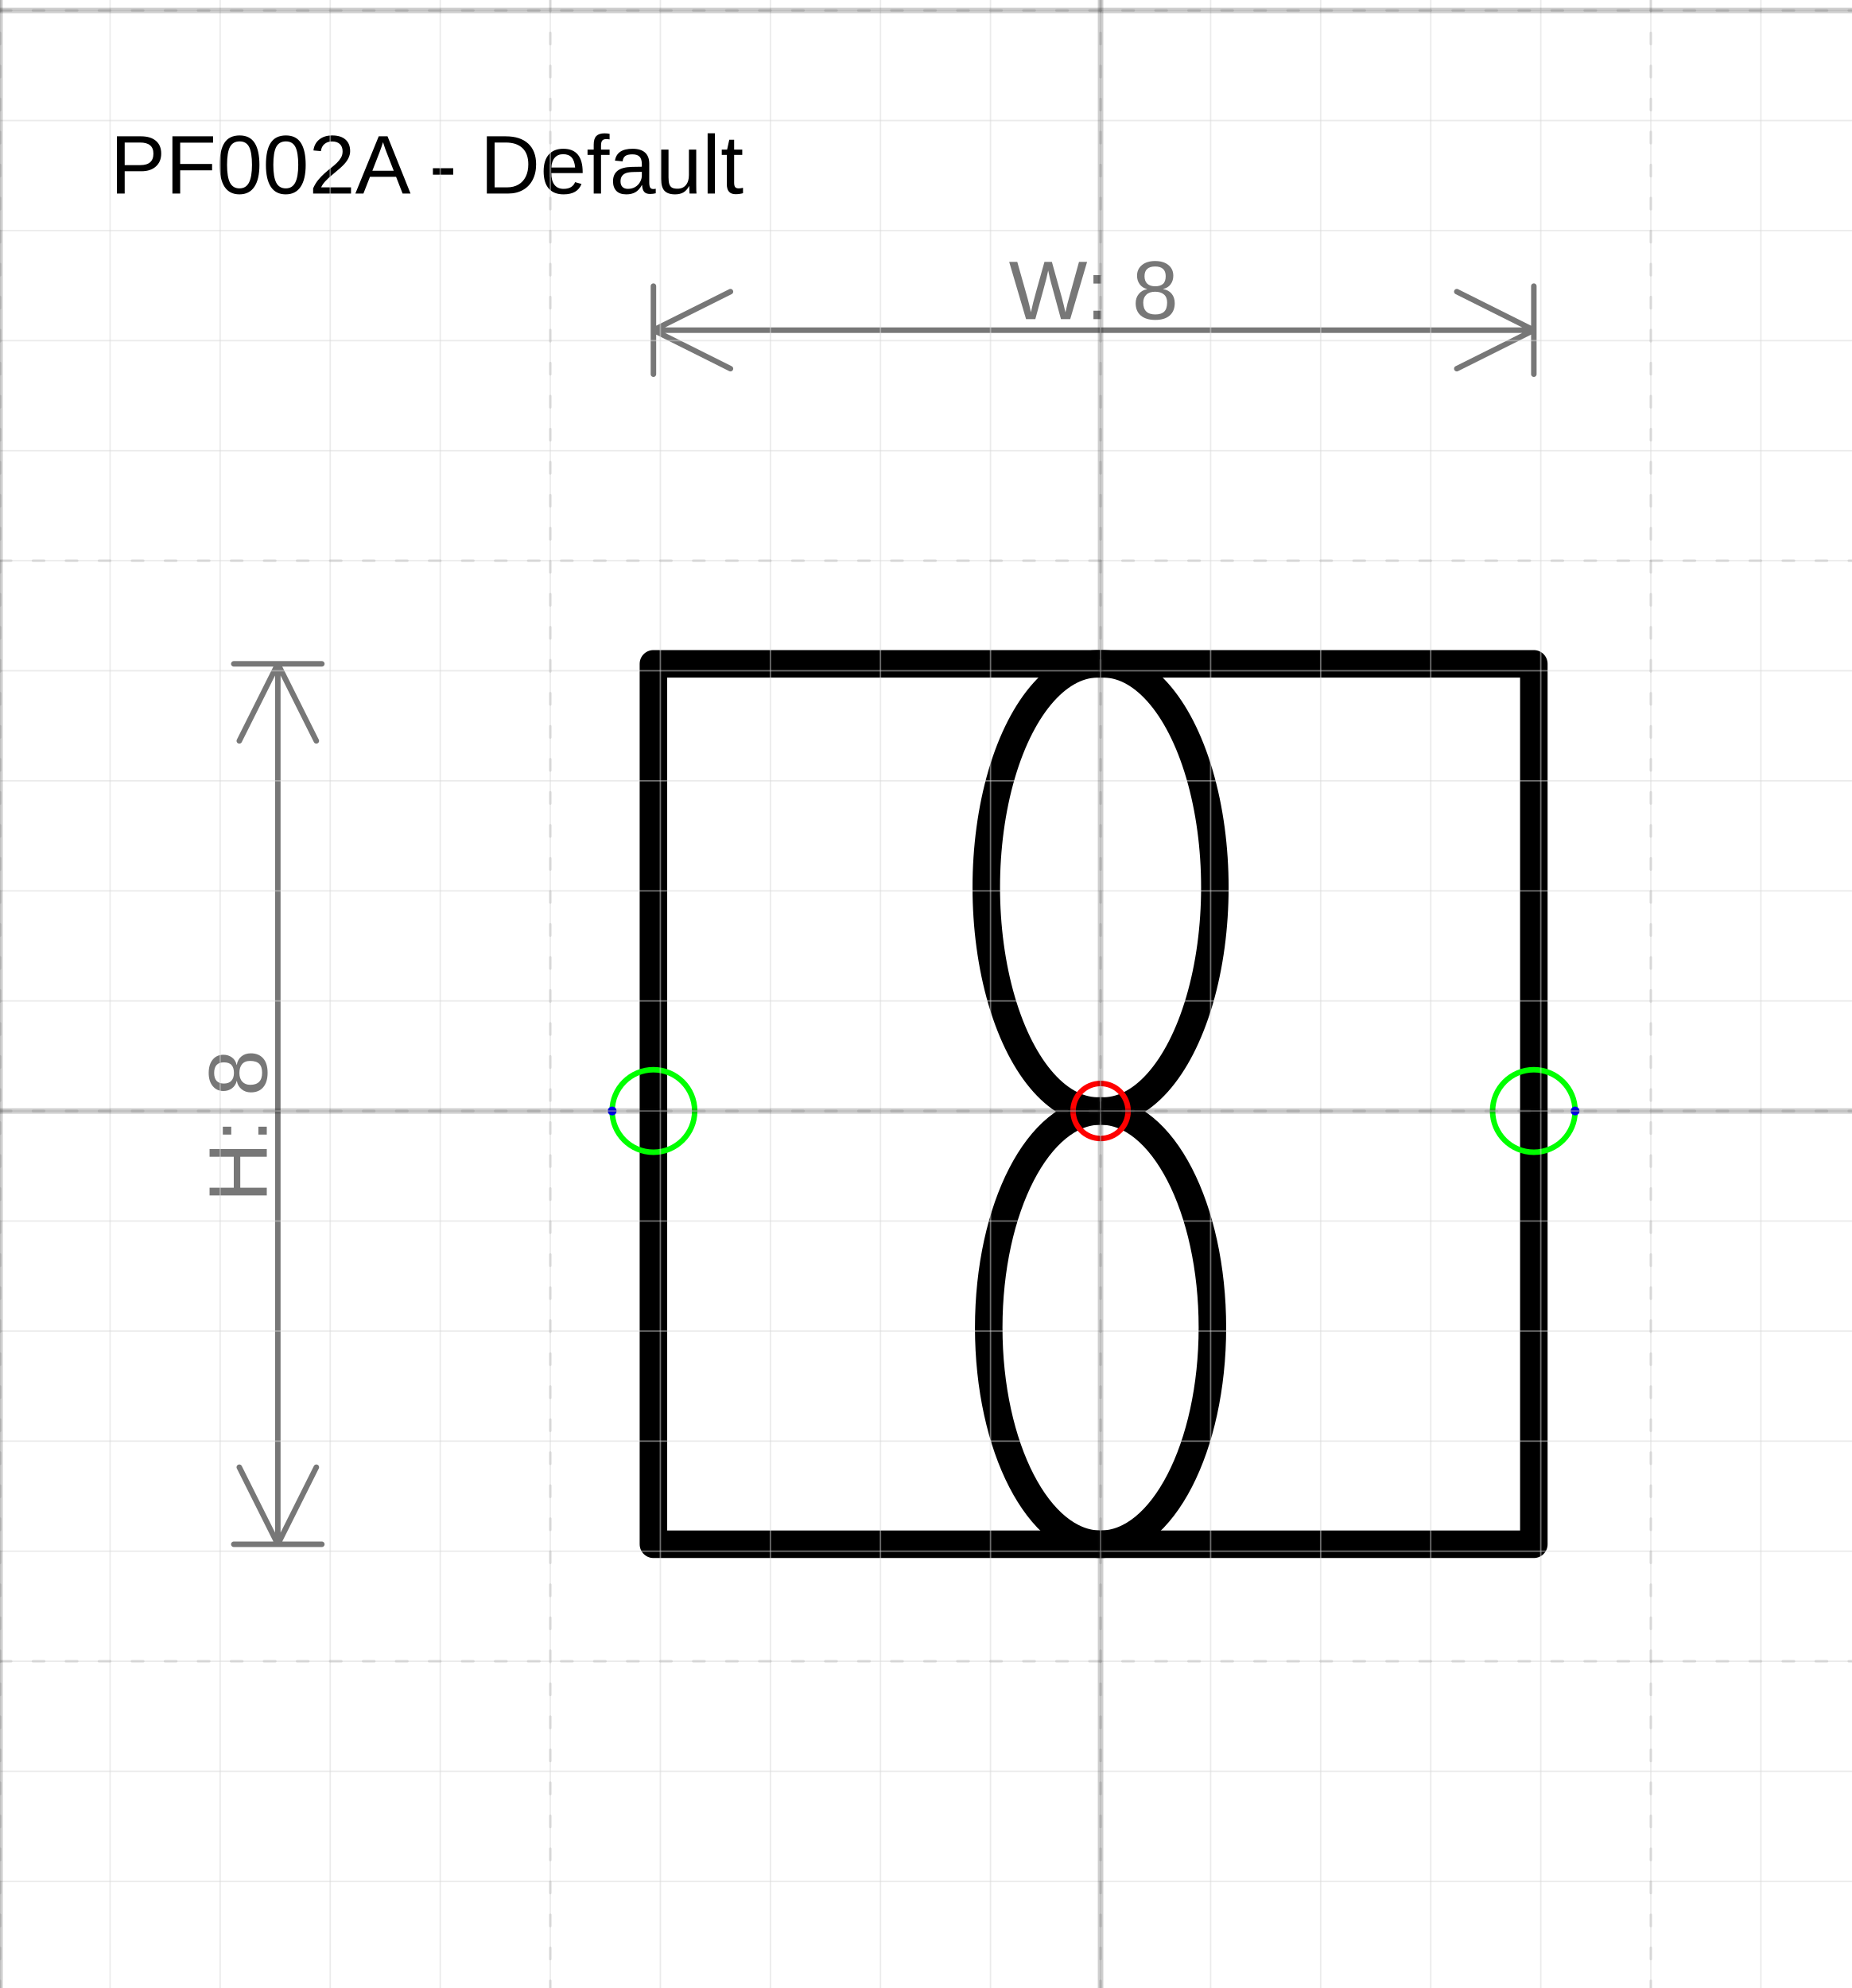
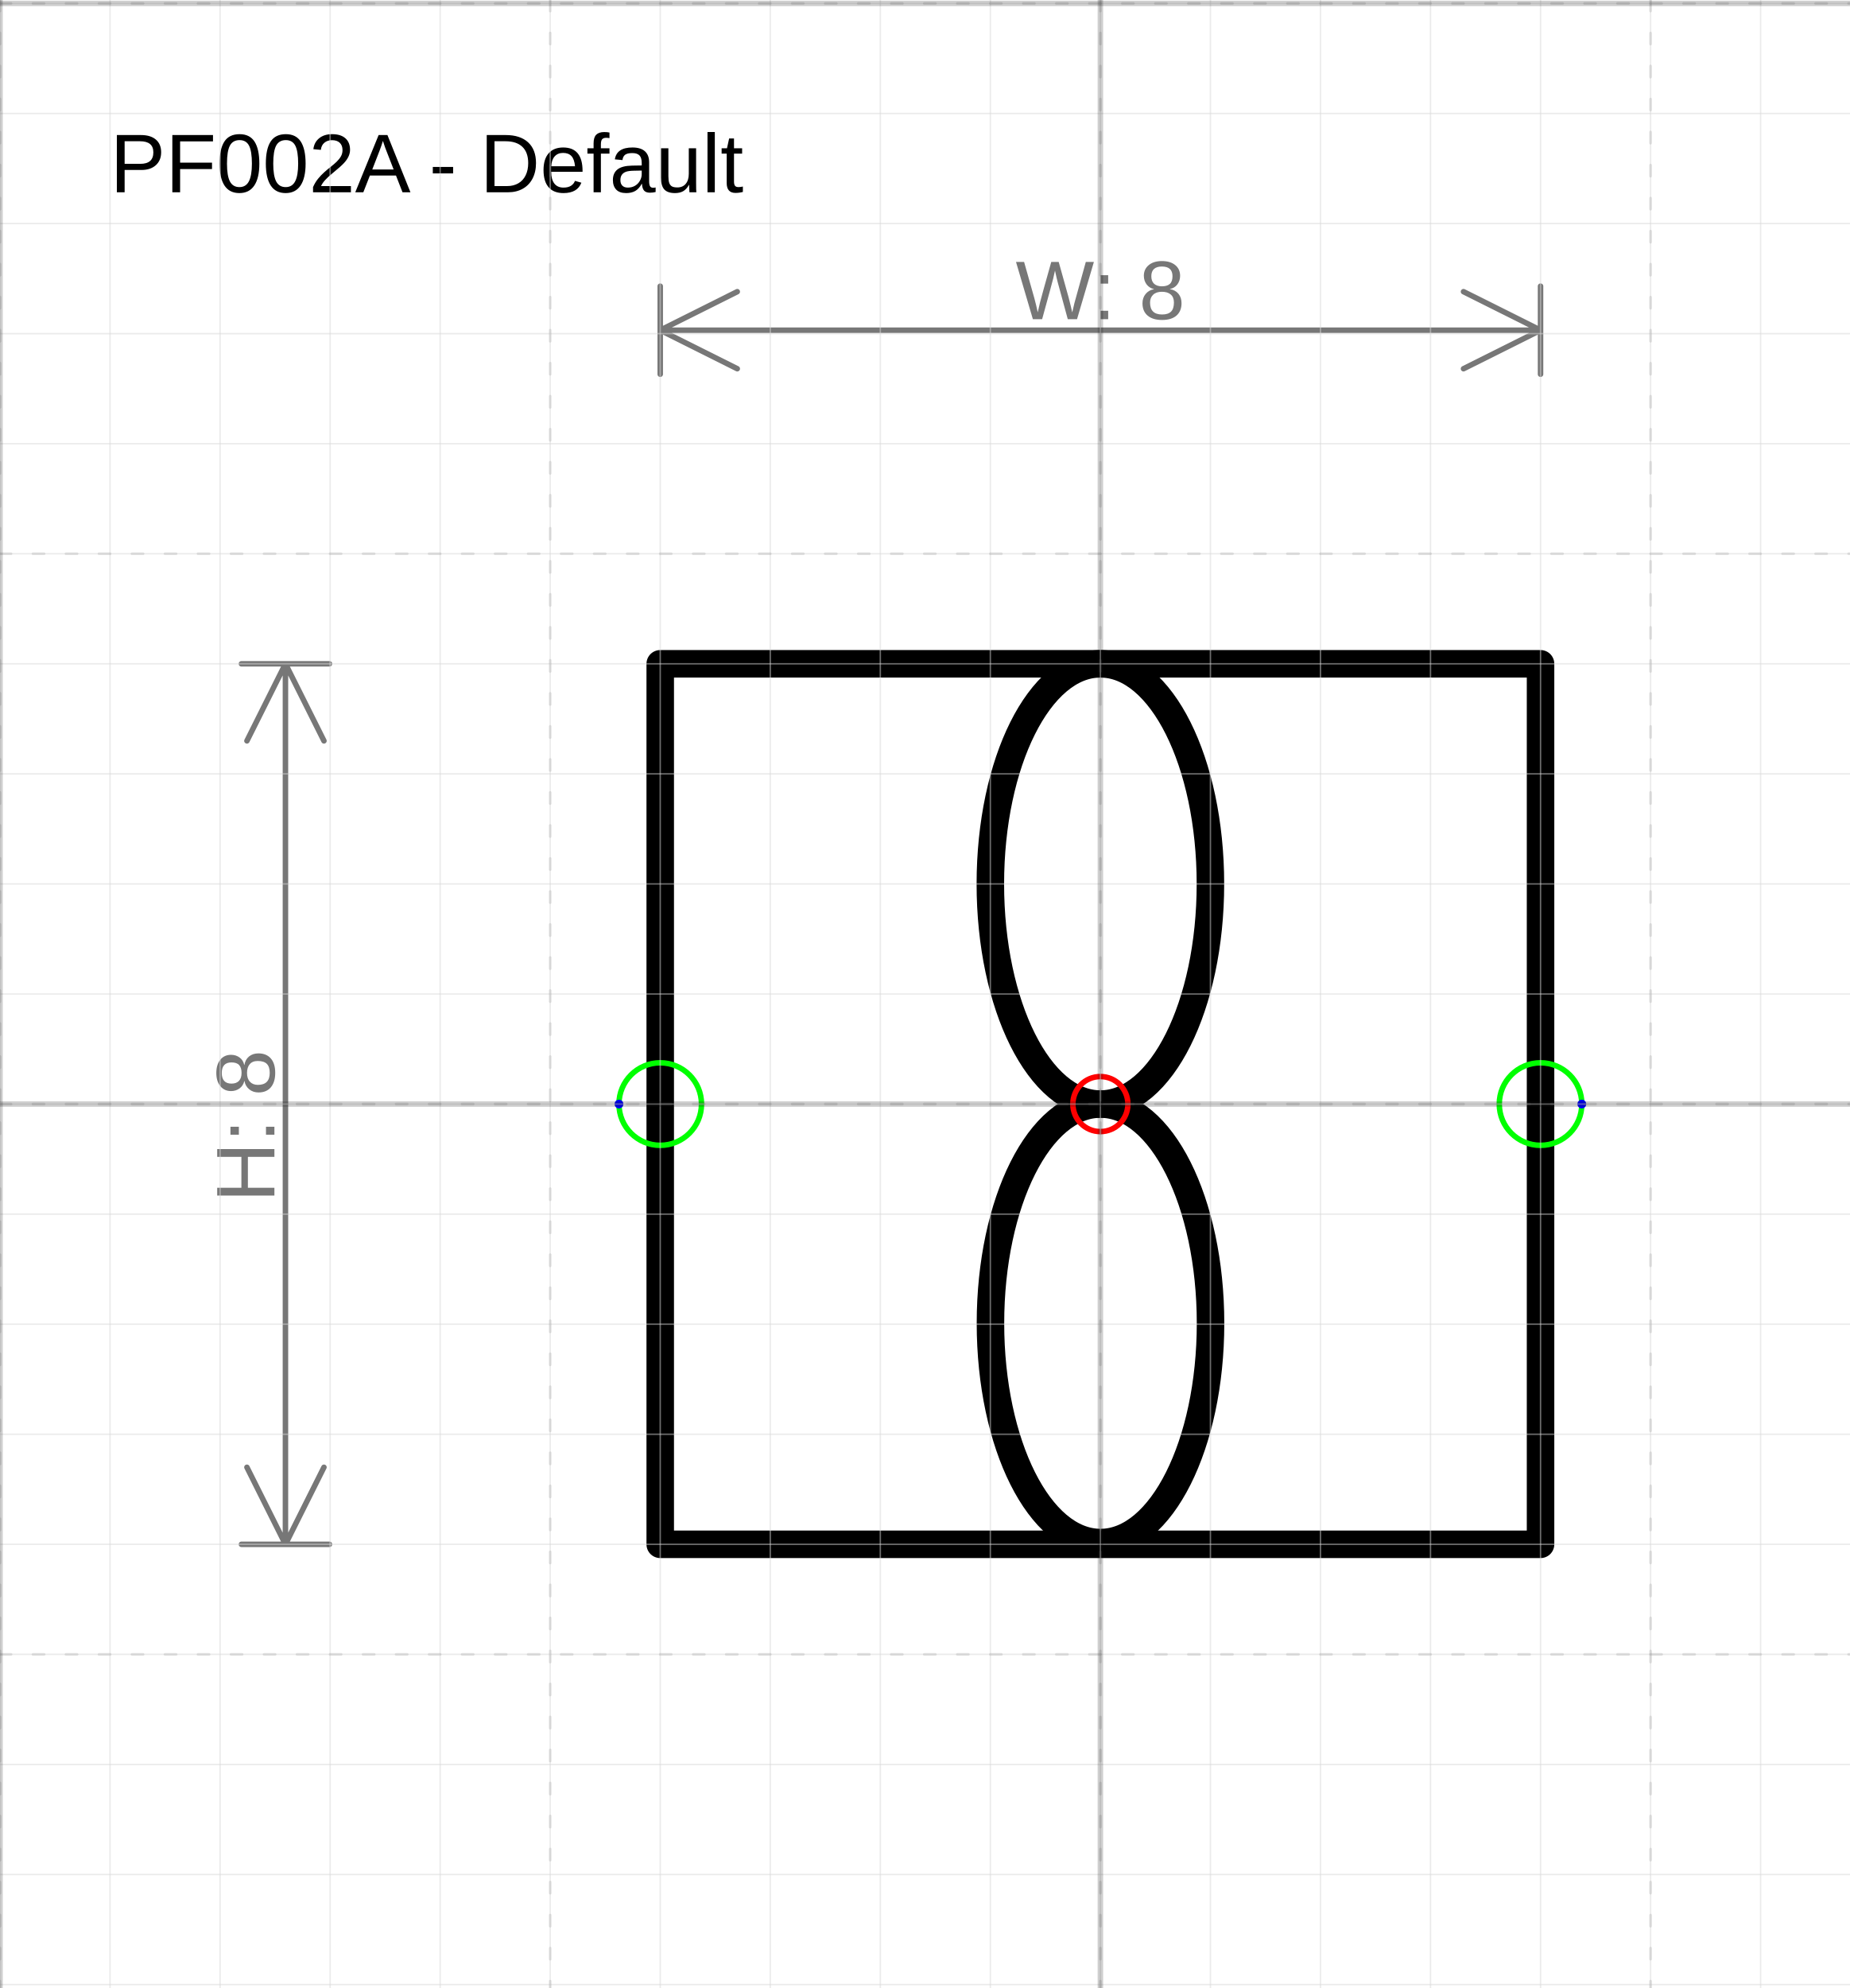
- <svg xmlns="http://www.w3.org/2000/svg" version="1.1" width="71.222mm" height="76.463mm" viewBox="-10 -10.095 16.825 18.064">
+ <svg xmlns="http://www.w3.org/2000/svg" version="1.1" width="71.167mm" height="76.459mm" viewBox="-10 -10.031 16.812 18.062">
  <defs />
  <g>
    <g id="cell-62EyCnkn3dpZPGl7S5z1-3" layer="Symbol">
-       <path fill="none" stroke="rgb(0, 0, 0)" d="M0 4.511382709766721e-16a1.968 1.016 90 1 0 2.4104160613135337e-16 3.937 1.968 1.016 90 1 0-2.4104160613135337e-16-3.937" stroke-width="0.25" stroke-linecap="round" stroke-linejoin="round" />
+       <path fill="none" stroke="rgb(0, 0, 0)" d="M0.001-0a1.992 1 90 1 0 2.4397260451763677e-16 3.984 1.992 1 90 1 0-2.4397260451763677e-16-3.984" stroke-width="0.25" stroke-linecap="round" stroke-linejoin="round" />
    </g>
    <g id="cell-62EyCnkn3dpZPGl7S5z1-2" layer="Symbol">
-       <path fill="none" stroke="rgb(0, 0, 0)" d="M2.2556913548833605e-16-4.063a2.032 1.016 90 1 0 2.488171418130099e-16 4.063 2.032 1.016 90 1 0-2.488171418130099e-16-4.063" stroke-width="0.25" stroke-linecap="round" stroke-linejoin="round" />
+       <path fill="none" stroke="rgb(0, 0, 0)" d="M2.220446049250313e-16-4a2 1 90 1 0 2.4492935982947064e-16 4 2 1 90 1 0-2.4492935982947064e-16-4" stroke-width="0.25" stroke-linecap="round" stroke-linejoin="round" />
    </g>
    <g id="cell-62EyCnkn3dpZPGl7S5z1-1" layer="Symbol">
-       <path fill="none" stroke="rgb(0, 0, 0)" d="M-4.063-4.063L3.937-4.063 3.937 3.937-4.063 3.937z" stroke-width="0.25" stroke-linecap="round" stroke-linejoin="round" />
+       <path fill="none" stroke="rgb(0, 0, 0)" d="M-4-4L4-4 4 4-4 4z" stroke-width="0.25" stroke-linecap="round" stroke-linejoin="round" />
    </g>
    <g id="cell-62EyCnkn3dpZPGl7S5z1-5" content="&lt;object label=&quot;Connection&quot; PipingConnector=&quot;Y&quot; LabelConnector=&quot;N&quot; SignalConnector=&quot;N&quot; Direction=&quot;0&quot; AuxiliaryConnector=&quot;N&quot;/&gt;" data-label="Connection" data-PipingConnector="Y" data-LabelConnector="N" data-SignalConnector="N" data-Direction="0" data-AuxiliaryConnector="N" layer="Connection">
-       <ellipse cx="3.937" cy="0" rx="0.375" ry="0.375" fill="none" stroke="#00ff00" stroke-width="0.05" />
-       <ellipse cx="4.312" cy="0" rx="0.04" ry="0.04" fill="#0000ff" stroke="none" stroke-width="0.05" />
+       <ellipse cx="4" cy="0" rx="0.375" ry="0.375" fill="none" stroke="#00ff00" stroke-width="0.05" />
+       <ellipse cx="4.375" cy="0" rx="0.04" ry="0.04" fill="#0000ff" stroke="none" stroke-width="0.05" />
    </g>
    <g id="cell-62EyCnkn3dpZPGl7S5z1-6" content="&lt;object label=&quot;Connection&quot; PipingConnector=&quot;Y&quot; LabelConnector=&quot;N&quot; SignalConnector=&quot;N&quot; Direction=&quot;180&quot; AuxiliaryConnector=&quot;N&quot;/&gt;" data-label="Connection" data-PipingConnector="Y" data-LabelConnector="N" data-SignalConnector="N" data-Direction="180" data-AuxiliaryConnector="N" layer="Connection">
-       <ellipse cx="-4.063" cy="0" rx="0.375" ry="0.375" fill="none" stroke="#00ff00" stroke-width="0.05" />
-       <ellipse cx="-4.438" cy="4.5924253663221344e-17" rx="0.04" ry="0.04" fill="#0000ff" stroke="none" stroke-width="0.05" />
+       <ellipse cx="-4" cy="0" rx="0.375" ry="0.375" fill="none" stroke="#00ff00" stroke-width="0.05" />
+       <ellipse cx="-4.375" cy="4.5924253663221344e-17" rx="0.04" ry="0.04" fill="#0000ff" stroke="none" stroke-width="0.05" />
    </g>
    <g id="cell-62EyCnkn3dpZPGl7S5z1-4" content="&lt;object label=&quot;origo&quot;/&gt;" data-label="origo" layer="Origo">
      <ellipse cx="0" cy="0" rx="0.25" ry="0.25" fill="none" stroke="#ff0000" stroke-width="0.05" />
    </g>
  </g>
  <g layer="Dimension">
-     <text font-size="40px" font-family="Arial" text-anchor="middle" fill="#777777" stroke-linecap="round" stroke-linejoin="round" transform="matrix(0.0188976 0 0 0.0188976 -0.0634923 -7.19524)">W: 8</text>
-     <path d="M-4.063,-7.095 3.937,-7.095 M-4.063,-7.095 -3.363,-7.445 M-4.063,-7.095 -3.363,-6.745 M3.937,-7.095 3.237,-7.445 M3.937,-7.095 3.237,-6.745 M-4.063,-6.695 -4.063,-7.495 M3.937,-6.695 3.937,-7.495" stroke="#777777" stroke-width="0.05" stroke-linecap="round" stroke-linejoin="round" />
-     <text font-size="40px" font-family="Arial" text-anchor="middle" fill="#777777" transform="matrix(1.15715e-18 -0.0188976 0.0188976 1.15715e-18 -7.57619 0.136508)" stroke-linecap="round" stroke-linejoin="round">H: 8</text>
-     <path d="M-7.476-4.063L-7.476 3.937M-7.476-4.063L-7.126-3.363M-7.476-4.063L-7.826-3.363M-7.476 3.937L-7.126 3.237M-7.476 3.937L-7.826 3.237M-7.876-4.063L-7.076-4.063M-7.876 3.937L-7.076 3.937" stroke="#777777" stroke-width="0.05" stroke-linecap="round" stroke-linejoin="round" />
+     <text font-size="40px" font-family="Arial" text-anchor="middle" fill="#777777" stroke-linecap="round" stroke-linejoin="round" transform="matrix(0.0188976 0 0 0.0188976 0 -7.13125)">W: 8</text>
+     <path d="M-4,-7.031 4,-7.031 M-4,-7.031 -3.3,-7.381 M-4,-7.031 -3.3,-6.681 M4,-7.031 3.3,-7.381 M4,-7.031 3.3,-6.681 M-4,-6.631 -4,-7.431 M4,-6.631 4,-7.431" stroke="#777777" stroke-width="0.05" stroke-linecap="round" stroke-linejoin="round" />
+     <text font-size="40px" font-family="Arial" text-anchor="middle" fill="#777777" transform="matrix(1.15715e-18 -0.0188976 0.0188976 1.15715e-18 -7.50625 0.2)" stroke-linecap="round" stroke-linejoin="round">H: 8</text>
+     <path d="M-7.406-4L-7.406 4M-7.406-4L-7.056-3.3M-7.406-4L-7.756-3.3M-7.406 4L-7.056 3.3M-7.406 4L-7.756 3.3M-7.806-4L-7.006-4M-7.806 4L-7.006 4" stroke="#777777" stroke-width="0.05" stroke-linecap="round" stroke-linejoin="round" />
  </g>
  <g layer="SymbolRegistrationNumber">
-     <text font-size="40px" font-family="Arial" text-anchor="start" fill="#000000" stroke-width="0.05" stroke-linecap="round" stroke-linejoin="round" transform="matrix(0.0188976 0 0 0.0188976 -9 -8.33633)">PF002A - Default</text>
+     <text font-size="40px" font-family="Arial" text-anchor="start" fill="#000000" stroke-width="0.05" stroke-linecap="round" stroke-linejoin="round" transform="matrix(0.0188976 0 0 0.0188976 -9 -8.28416)">PF002A - Default</text>
  </g>
  <g layer="Grid">
    <g layer="Grid_micro">
-       <path d="M-10,-10 6.825,-10" fill="none" stroke="rgb(216, 216, 216)" stroke-opacity="0.5" stroke-width="0.013" stroke-linecap="round" stroke-linejoin="round" />
-       <path d="M-10,-9 6.825,-9" fill="none" stroke="rgb(216, 216, 216)" stroke-opacity="0.5" stroke-width="0.013" stroke-linecap="round" stroke-linejoin="round" />
-       <path d="M-10,-8 6.825,-8" fill="none" stroke="rgb(216, 216, 216)" stroke-opacity="0.5" stroke-width="0.013" stroke-linecap="round" stroke-linejoin="round" />
-       <path d="M-10,-7 6.825,-7" fill="none" stroke="rgb(216, 216, 216)" stroke-opacity="0.5" stroke-width="0.013" stroke-linecap="round" stroke-linejoin="round" />
-       <path d="M-10,-6 6.825,-6" fill="none" stroke="rgb(216, 216, 216)" stroke-opacity="0.5" stroke-width="0.013" stroke-linecap="round" stroke-linejoin="round" />
-       <path d="M-10,-5 6.825,-5" fill="none" stroke="rgb(216, 216, 216)" stroke-opacity="0.5" stroke-width="0.013" stroke-linecap="round" stroke-linejoin="round" />
-       <path d="M-10,-4 6.825,-4" fill="none" stroke="rgb(216, 216, 216)" stroke-opacity="0.5" stroke-width="0.013" stroke-linecap="round" stroke-linejoin="round" />
-       <path d="M-10,-3 6.825,-3" fill="none" stroke="rgb(216, 216, 216)" stroke-opacity="0.5" stroke-width="0.013" stroke-linecap="round" stroke-linejoin="round" />
-       <path d="M-10,-2 6.825,-2" fill="none" stroke="rgb(216, 216, 216)" stroke-opacity="0.5" stroke-width="0.013" stroke-linecap="round" stroke-linejoin="round" />
-       <path d="M-10,-1 6.825,-1" fill="none" stroke="rgb(216, 216, 216)" stroke-opacity="0.5" stroke-width="0.013" stroke-linecap="round" stroke-linejoin="round" />
-       <path d="M-10,0 6.825,0" fill="none" stroke="rgb(216, 216, 216)" stroke-opacity="0.5" stroke-width="0.013" stroke-linecap="round" stroke-linejoin="round" />
-       <path d="M-10,1 6.825,1" fill="none" stroke="rgb(216, 216, 216)" stroke-opacity="0.5" stroke-width="0.013" stroke-linecap="round" stroke-linejoin="round" />
-       <path d="M-10,2 6.825,2" fill="none" stroke="rgb(216, 216, 216)" stroke-opacity="0.5" stroke-width="0.013" stroke-linecap="round" stroke-linejoin="round" />
-       <path d="M-10,3 6.825,3" fill="none" stroke="rgb(216, 216, 216)" stroke-opacity="0.5" stroke-width="0.013" stroke-linecap="round" stroke-linejoin="round" />
-       <path d="M-10,4 6.825,4" fill="none" stroke="rgb(216, 216, 216)" stroke-opacity="0.5" stroke-width="0.013" stroke-linecap="round" stroke-linejoin="round" />
-       <path d="M-10,5 6.825,5" fill="none" stroke="rgb(216, 216, 216)" stroke-opacity="0.5" stroke-width="0.013" stroke-linecap="round" stroke-linejoin="round" />
-       <path d="M-10,6 6.825,6" fill="none" stroke="rgb(216, 216, 216)" stroke-opacity="0.5" stroke-width="0.013" stroke-linecap="round" stroke-linejoin="round" />
-       <path d="M-10,7 6.825,7" fill="none" stroke="rgb(216, 216, 216)" stroke-opacity="0.5" stroke-width="0.013" stroke-linecap="round" stroke-linejoin="round" />
-       <path d="M-10,-10.095 -10,7.968" fill="none" stroke="rgb(216, 216, 216)" stroke-opacity="0.5" stroke-width="0.013" stroke-linecap="round" stroke-linejoin="round" />
-       <path d="M-9,-10.095 -9,7.968" fill="none" stroke="rgb(216, 216, 216)" stroke-opacity="0.5" stroke-width="0.013" stroke-linecap="round" stroke-linejoin="round" />
-       <path d="M-8,-10.095 -8,7.968" fill="none" stroke="rgb(216, 216, 216)" stroke-opacity="0.5" stroke-width="0.013" stroke-linecap="round" stroke-linejoin="round" />
-       <path d="M-7,-10.095 -7,7.968" fill="none" stroke="rgb(216, 216, 216)" stroke-opacity="0.5" stroke-width="0.013" stroke-linecap="round" stroke-linejoin="round" />
-       <path d="M-6,-10.095 -6,7.968" fill="none" stroke="rgb(216, 216, 216)" stroke-opacity="0.5" stroke-width="0.013" stroke-linecap="round" stroke-linejoin="round" />
-       <path d="M-5,-10.095 -5,7.968" fill="none" stroke="rgb(216, 216, 216)" stroke-opacity="0.5" stroke-width="0.013" stroke-linecap="round" stroke-linejoin="round" />
-       <path d="M-4,-10.095 -4,7.968" fill="none" stroke="rgb(216, 216, 216)" stroke-opacity="0.5" stroke-width="0.013" stroke-linecap="round" stroke-linejoin="round" />
-       <path d="M-3,-10.095 -3,7.968" fill="none" stroke="rgb(216, 216, 216)" stroke-opacity="0.5" stroke-width="0.013" stroke-linecap="round" stroke-linejoin="round" />
-       <path d="M-2,-10.095 -2,7.968" fill="none" stroke="rgb(216, 216, 216)" stroke-opacity="0.5" stroke-width="0.013" stroke-linecap="round" stroke-linejoin="round" />
-       <path d="M-1,-10.095 -1,7.968" fill="none" stroke="rgb(216, 216, 216)" stroke-opacity="0.5" stroke-width="0.013" stroke-linecap="round" stroke-linejoin="round" />
-       <path d="M0,-10.095 0,7.968" fill="none" stroke="rgb(216, 216, 216)" stroke-opacity="0.5" stroke-width="0.013" stroke-linecap="round" stroke-linejoin="round" />
-       <path d="M1,-10.095 1,7.968" fill="none" stroke="rgb(216, 216, 216)" stroke-opacity="0.5" stroke-width="0.013" stroke-linecap="round" stroke-linejoin="round" />
-       <path d="M2,-10.095 2,7.968" fill="none" stroke="rgb(216, 216, 216)" stroke-opacity="0.5" stroke-width="0.013" stroke-linecap="round" stroke-linejoin="round" />
-       <path d="M3,-10.095 3,7.968" fill="none" stroke="rgb(216, 216, 216)" stroke-opacity="0.5" stroke-width="0.013" stroke-linecap="round" stroke-linejoin="round" />
-       <path d="M4,-10.095 4,7.968" fill="none" stroke="rgb(216, 216, 216)" stroke-opacity="0.5" stroke-width="0.013" stroke-linecap="round" stroke-linejoin="round" />
-       <path d="M5,-10.095 5,7.968" fill="none" stroke="rgb(216, 216, 216)" stroke-opacity="0.5" stroke-width="0.013" stroke-linecap="round" stroke-linejoin="round" />
-       <path d="M6,-10.095 6,7.968" fill="none" stroke="rgb(216, 216, 216)" stroke-opacity="0.5" stroke-width="0.013" stroke-linecap="round" stroke-linejoin="round" />
+       <path d="M-10,-10 6.812,-10" fill="none" stroke="rgb(216, 216, 216)" stroke-opacity="0.5" stroke-width="0.013" stroke-linecap="round" stroke-linejoin="round" />
+       <path d="M-10,-9 6.812,-9" fill="none" stroke="rgb(216, 216, 216)" stroke-opacity="0.5" stroke-width="0.013" stroke-linecap="round" stroke-linejoin="round" />
+       <path d="M-10,-8 6.812,-8" fill="none" stroke="rgb(216, 216, 216)" stroke-opacity="0.5" stroke-width="0.013" stroke-linecap="round" stroke-linejoin="round" />
+       <path d="M-10,-7 6.812,-7" fill="none" stroke="rgb(216, 216, 216)" stroke-opacity="0.5" stroke-width="0.013" stroke-linecap="round" stroke-linejoin="round" />
+       <path d="M-10,-6 6.812,-6" fill="none" stroke="rgb(216, 216, 216)" stroke-opacity="0.5" stroke-width="0.013" stroke-linecap="round" stroke-linejoin="round" />
+       <path d="M-10,-5 6.812,-5" fill="none" stroke="rgb(216, 216, 216)" stroke-opacity="0.5" stroke-width="0.013" stroke-linecap="round" stroke-linejoin="round" />
+       <path d="M-10,-4 6.812,-4" fill="none" stroke="rgb(216, 216, 216)" stroke-opacity="0.5" stroke-width="0.013" stroke-linecap="round" stroke-linejoin="round" />
+       <path d="M-10,-3 6.812,-3" fill="none" stroke="rgb(216, 216, 216)" stroke-opacity="0.5" stroke-width="0.013" stroke-linecap="round" stroke-linejoin="round" />
+       <path d="M-10,-2 6.812,-2" fill="none" stroke="rgb(216, 216, 216)" stroke-opacity="0.5" stroke-width="0.013" stroke-linecap="round" stroke-linejoin="round" />
+       <path d="M-10,-1 6.812,-1" fill="none" stroke="rgb(216, 216, 216)" stroke-opacity="0.5" stroke-width="0.013" stroke-linecap="round" stroke-linejoin="round" />
+       <path d="M-10,0 6.812,0" fill="none" stroke="rgb(216, 216, 216)" stroke-opacity="0.5" stroke-width="0.013" stroke-linecap="round" stroke-linejoin="round" />
+       <path d="M-10,1 6.812,1" fill="none" stroke="rgb(216, 216, 216)" stroke-opacity="0.5" stroke-width="0.013" stroke-linecap="round" stroke-linejoin="round" />
+       <path d="M-10,2 6.812,2" fill="none" stroke="rgb(216, 216, 216)" stroke-opacity="0.5" stroke-width="0.013" stroke-linecap="round" stroke-linejoin="round" />
+       <path d="M-10,3 6.812,3" fill="none" stroke="rgb(216, 216, 216)" stroke-opacity="0.5" stroke-width="0.013" stroke-linecap="round" stroke-linejoin="round" />
+       <path d="M-10,4 6.812,4" fill="none" stroke="rgb(216, 216, 216)" stroke-opacity="0.5" stroke-width="0.013" stroke-linecap="round" stroke-linejoin="round" />
+       <path d="M-10,5 6.812,5" fill="none" stroke="rgb(216, 216, 216)" stroke-opacity="0.5" stroke-width="0.013" stroke-linecap="round" stroke-linejoin="round" />
+       <path d="M-10,6 6.812,6" fill="none" stroke="rgb(216, 216, 216)" stroke-opacity="0.5" stroke-width="0.013" stroke-linecap="round" stroke-linejoin="round" />
+       <path d="M-10,7 6.812,7" fill="none" stroke="rgb(216, 216, 216)" stroke-opacity="0.5" stroke-width="0.013" stroke-linecap="round" stroke-linejoin="round" />
+       <path d="M-10,8 6.812,8" fill="none" stroke="rgb(216, 216, 216)" stroke-opacity="0.5" stroke-width="0.013" stroke-linecap="round" stroke-linejoin="round" />
+       <path d="M-10,-10.031 -10,8.031" fill="none" stroke="rgb(216, 216, 216)" stroke-opacity="0.5" stroke-width="0.013" stroke-linecap="round" stroke-linejoin="round" />
+       <path d="M-9,-10.031 -9,8.031" fill="none" stroke="rgb(216, 216, 216)" stroke-opacity="0.5" stroke-width="0.013" stroke-linecap="round" stroke-linejoin="round" />
+       <path d="M-8,-10.031 -8,8.031" fill="none" stroke="rgb(216, 216, 216)" stroke-opacity="0.5" stroke-width="0.013" stroke-linecap="round" stroke-linejoin="round" />
+       <path d="M-7,-10.031 -7,8.031" fill="none" stroke="rgb(216, 216, 216)" stroke-opacity="0.5" stroke-width="0.013" stroke-linecap="round" stroke-linejoin="round" />
+       <path d="M-6,-10.031 -6,8.031" fill="none" stroke="rgb(216, 216, 216)" stroke-opacity="0.5" stroke-width="0.013" stroke-linecap="round" stroke-linejoin="round" />
+       <path d="M-5,-10.031 -5,8.031" fill="none" stroke="rgb(216, 216, 216)" stroke-opacity="0.5" stroke-width="0.013" stroke-linecap="round" stroke-linejoin="round" />
+       <path d="M-4,-10.031 -4,8.031" fill="none" stroke="rgb(216, 216, 216)" stroke-opacity="0.5" stroke-width="0.013" stroke-linecap="round" stroke-linejoin="round" />
+       <path d="M-3,-10.031 -3,8.031" fill="none" stroke="rgb(216, 216, 216)" stroke-opacity="0.5" stroke-width="0.013" stroke-linecap="round" stroke-linejoin="round" />
+       <path d="M-2,-10.031 -2,8.031" fill="none" stroke="rgb(216, 216, 216)" stroke-opacity="0.5" stroke-width="0.013" stroke-linecap="round" stroke-linejoin="round" />
+       <path d="M-1,-10.031 -1,8.031" fill="none" stroke="rgb(216, 216, 216)" stroke-opacity="0.5" stroke-width="0.013" stroke-linecap="round" stroke-linejoin="round" />
+       <path d="M0,-10.031 0,8.031" fill="none" stroke="rgb(216, 216, 216)" stroke-opacity="0.5" stroke-width="0.013" stroke-linecap="round" stroke-linejoin="round" />
+       <path d="M1,-10.031 1,8.031" fill="none" stroke="rgb(216, 216, 216)" stroke-opacity="0.5" stroke-width="0.013" stroke-linecap="round" stroke-linejoin="round" />
+       <path d="M2,-10.031 2,8.031" fill="none" stroke="rgb(216, 216, 216)" stroke-opacity="0.5" stroke-width="0.013" stroke-linecap="round" stroke-linejoin="round" />
+       <path d="M3,-10.031 3,8.031" fill="none" stroke="rgb(216, 216, 216)" stroke-opacity="0.5" stroke-width="0.013" stroke-linecap="round" stroke-linejoin="round" />
+       <path d="M4,-10.031 4,8.031" fill="none" stroke="rgb(216, 216, 216)" stroke-opacity="0.5" stroke-width="0.013" stroke-linecap="round" stroke-linejoin="round" />
+       <path d="M5,-10.031 5,8.031" fill="none" stroke="rgb(216, 216, 216)" stroke-opacity="0.5" stroke-width="0.013" stroke-linecap="round" stroke-linejoin="round" />
+       <path d="M6,-10.031 6,8.031" fill="none" stroke="rgb(216, 216, 216)" stroke-opacity="0.5" stroke-width="0.013" stroke-linecap="round" stroke-linejoin="round" />
    </g>
    <g layer="Grid_minor">
-       <path d="M-10,-10 6.825,-10" fill="none" stroke="#7f7f7f" stroke-opacity="0.2" stroke-width="0.025" stroke-dasharray="0.1, 0.2" stroke-linecap="round" stroke-linejoin="round" />
-       <path d="M-10,-5 6.825,-5" fill="none" stroke="#7f7f7f" stroke-opacity="0.2" stroke-width="0.025" stroke-dasharray="0.1, 0.2" stroke-linecap="round" stroke-linejoin="round" />
-       <path d="M-10,0 6.825,0" fill="none" stroke="#7f7f7f" stroke-opacity="0.2" stroke-width="0.025" stroke-dasharray="0.1, 0.2" stroke-linecap="round" stroke-linejoin="round" />
-       <path d="M-10,5 6.825,5" fill="none" stroke="#7f7f7f" stroke-opacity="0.2" stroke-width="0.025" stroke-dasharray="0.1, 0.2" stroke-linecap="round" stroke-linejoin="round" />
-       <path d="M-10,-10.095 -10,7.968" fill="none" stroke="#7f7f7f" stroke-opacity="0.2" stroke-width="0.025" stroke-dasharray="0.1, 0.2" stroke-linecap="round" stroke-linejoin="round" />
-       <path d="M-5,-10.095 -5,7.968" fill="none" stroke="#7f7f7f" stroke-opacity="0.2" stroke-width="0.025" stroke-dasharray="0.1, 0.2" stroke-linecap="round" stroke-linejoin="round" />
-       <path d="M0,-10.095 0,7.968" fill="none" stroke="#7f7f7f" stroke-opacity="0.2" stroke-width="0.025" stroke-dasharray="0.1, 0.2" stroke-linecap="round" stroke-linejoin="round" />
-       <path d="M5,-10.095 5,7.968" fill="none" stroke="#7f7f7f" stroke-opacity="0.2" stroke-width="0.025" stroke-dasharray="0.1, 0.2" stroke-linecap="round" stroke-linejoin="round" />
+       <path d="M-10,-10 6.812,-10" fill="none" stroke="#7f7f7f" stroke-opacity="0.2" stroke-width="0.025" stroke-dasharray="0.1, 0.2" stroke-linecap="round" stroke-linejoin="round" />
+       <path d="M-10,-5 6.812,-5" fill="none" stroke="#7f7f7f" stroke-opacity="0.2" stroke-width="0.025" stroke-dasharray="0.1, 0.2" stroke-linecap="round" stroke-linejoin="round" />
+       <path d="M-10,0 6.812,0" fill="none" stroke="#7f7f7f" stroke-opacity="0.2" stroke-width="0.025" stroke-dasharray="0.1, 0.2" stroke-linecap="round" stroke-linejoin="round" />
+       <path d="M-10,5 6.812,5" fill="none" stroke="#7f7f7f" stroke-opacity="0.2" stroke-width="0.025" stroke-dasharray="0.1, 0.2" stroke-linecap="round" stroke-linejoin="round" />
+       <path d="M-10,-10.031 -10,8.031" fill="none" stroke="#7f7f7f" stroke-opacity="0.2" stroke-width="0.025" stroke-dasharray="0.1, 0.2" stroke-linecap="round" stroke-linejoin="round" />
+       <path d="M-5,-10.031 -5,8.031" fill="none" stroke="#7f7f7f" stroke-opacity="0.2" stroke-width="0.025" stroke-dasharray="0.1, 0.2" stroke-linecap="round" stroke-linejoin="round" />
+       <path d="M0,-10.031 0,8.031" fill="none" stroke="#7f7f7f" stroke-opacity="0.2" stroke-width="0.025" stroke-dasharray="0.1, 0.2" stroke-linecap="round" stroke-linejoin="round" />
+       <path d="M5,-10.031 5,8.031" fill="none" stroke="#7f7f7f" stroke-opacity="0.2" stroke-width="0.025" stroke-dasharray="0.1, 0.2" stroke-linecap="round" stroke-linejoin="round" />
    </g>
    <g layer="Grid_major">
-       <path d="M-10,-10 6.825,-10" fill="none" stroke="#0f0f0f" stroke-opacity="0.2" stroke-width="0.05" stroke-linecap="round" stroke-linejoin="round" />
-       <path d="M-10,0 6.825,0" fill="none" stroke="#0f0f0f" stroke-opacity="0.2" stroke-width="0.05" stroke-linecap="round" stroke-linejoin="round" />
-       <path d="M-10,-10.095 -10,7.968" fill="none" stroke="#0f0f0f" stroke-opacity="0.2" stroke-width="0.05" stroke-linecap="round" stroke-linejoin="round" />
-       <path d="M0,-10.095 0,7.968" fill="none" stroke="#0f0f0f" stroke-opacity="0.2" stroke-width="0.05" stroke-linecap="round" stroke-linejoin="round" />
+       <path d="M-10,-10 6.812,-10" fill="none" stroke="#0f0f0f" stroke-opacity="0.2" stroke-width="0.05" stroke-linecap="round" stroke-linejoin="round" />
+       <path d="M-10,0 6.812,0" fill="none" stroke="#0f0f0f" stroke-opacity="0.2" stroke-width="0.05" stroke-linecap="round" stroke-linejoin="round" />
+       <path d="M-10,-10.031 -10,8.031" fill="none" stroke="#0f0f0f" stroke-opacity="0.2" stroke-width="0.05" stroke-linecap="round" stroke-linejoin="round" />
+       <path d="M0,-10.031 0,8.031" fill="none" stroke="#0f0f0f" stroke-opacity="0.2" stroke-width="0.05" stroke-linecap="round" stroke-linejoin="round" />
    </g>
  </g>
</svg>
